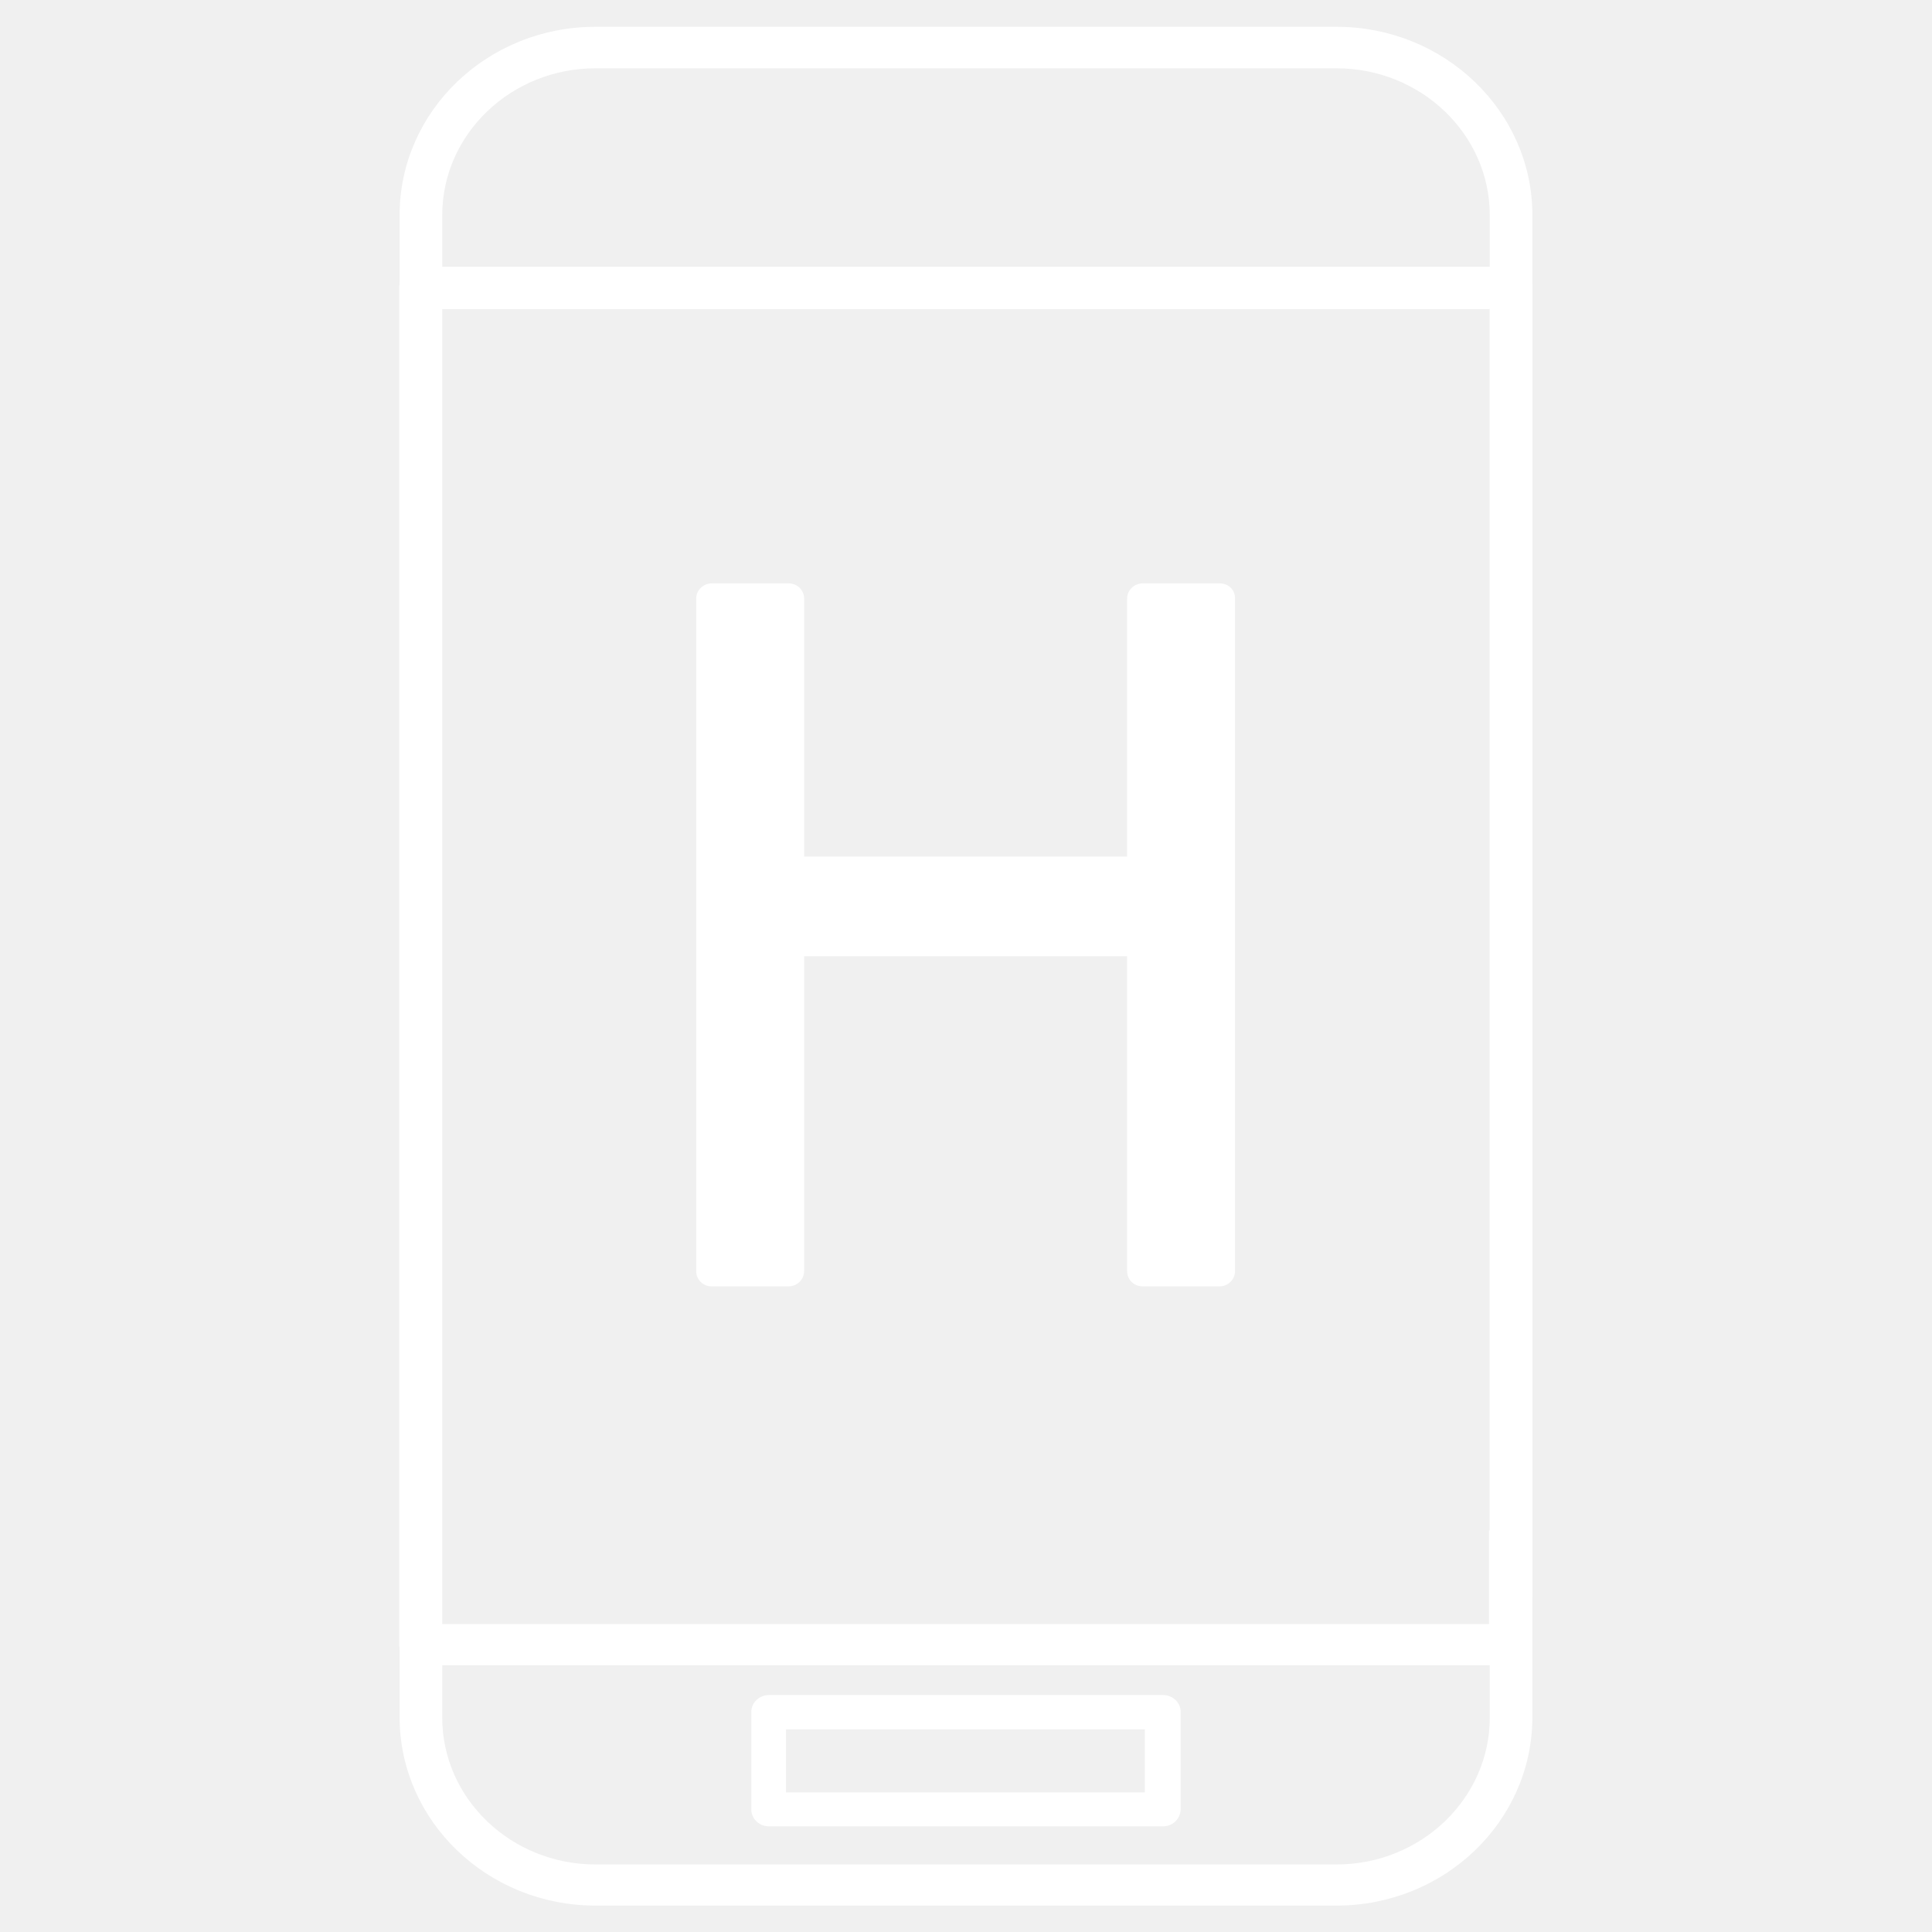
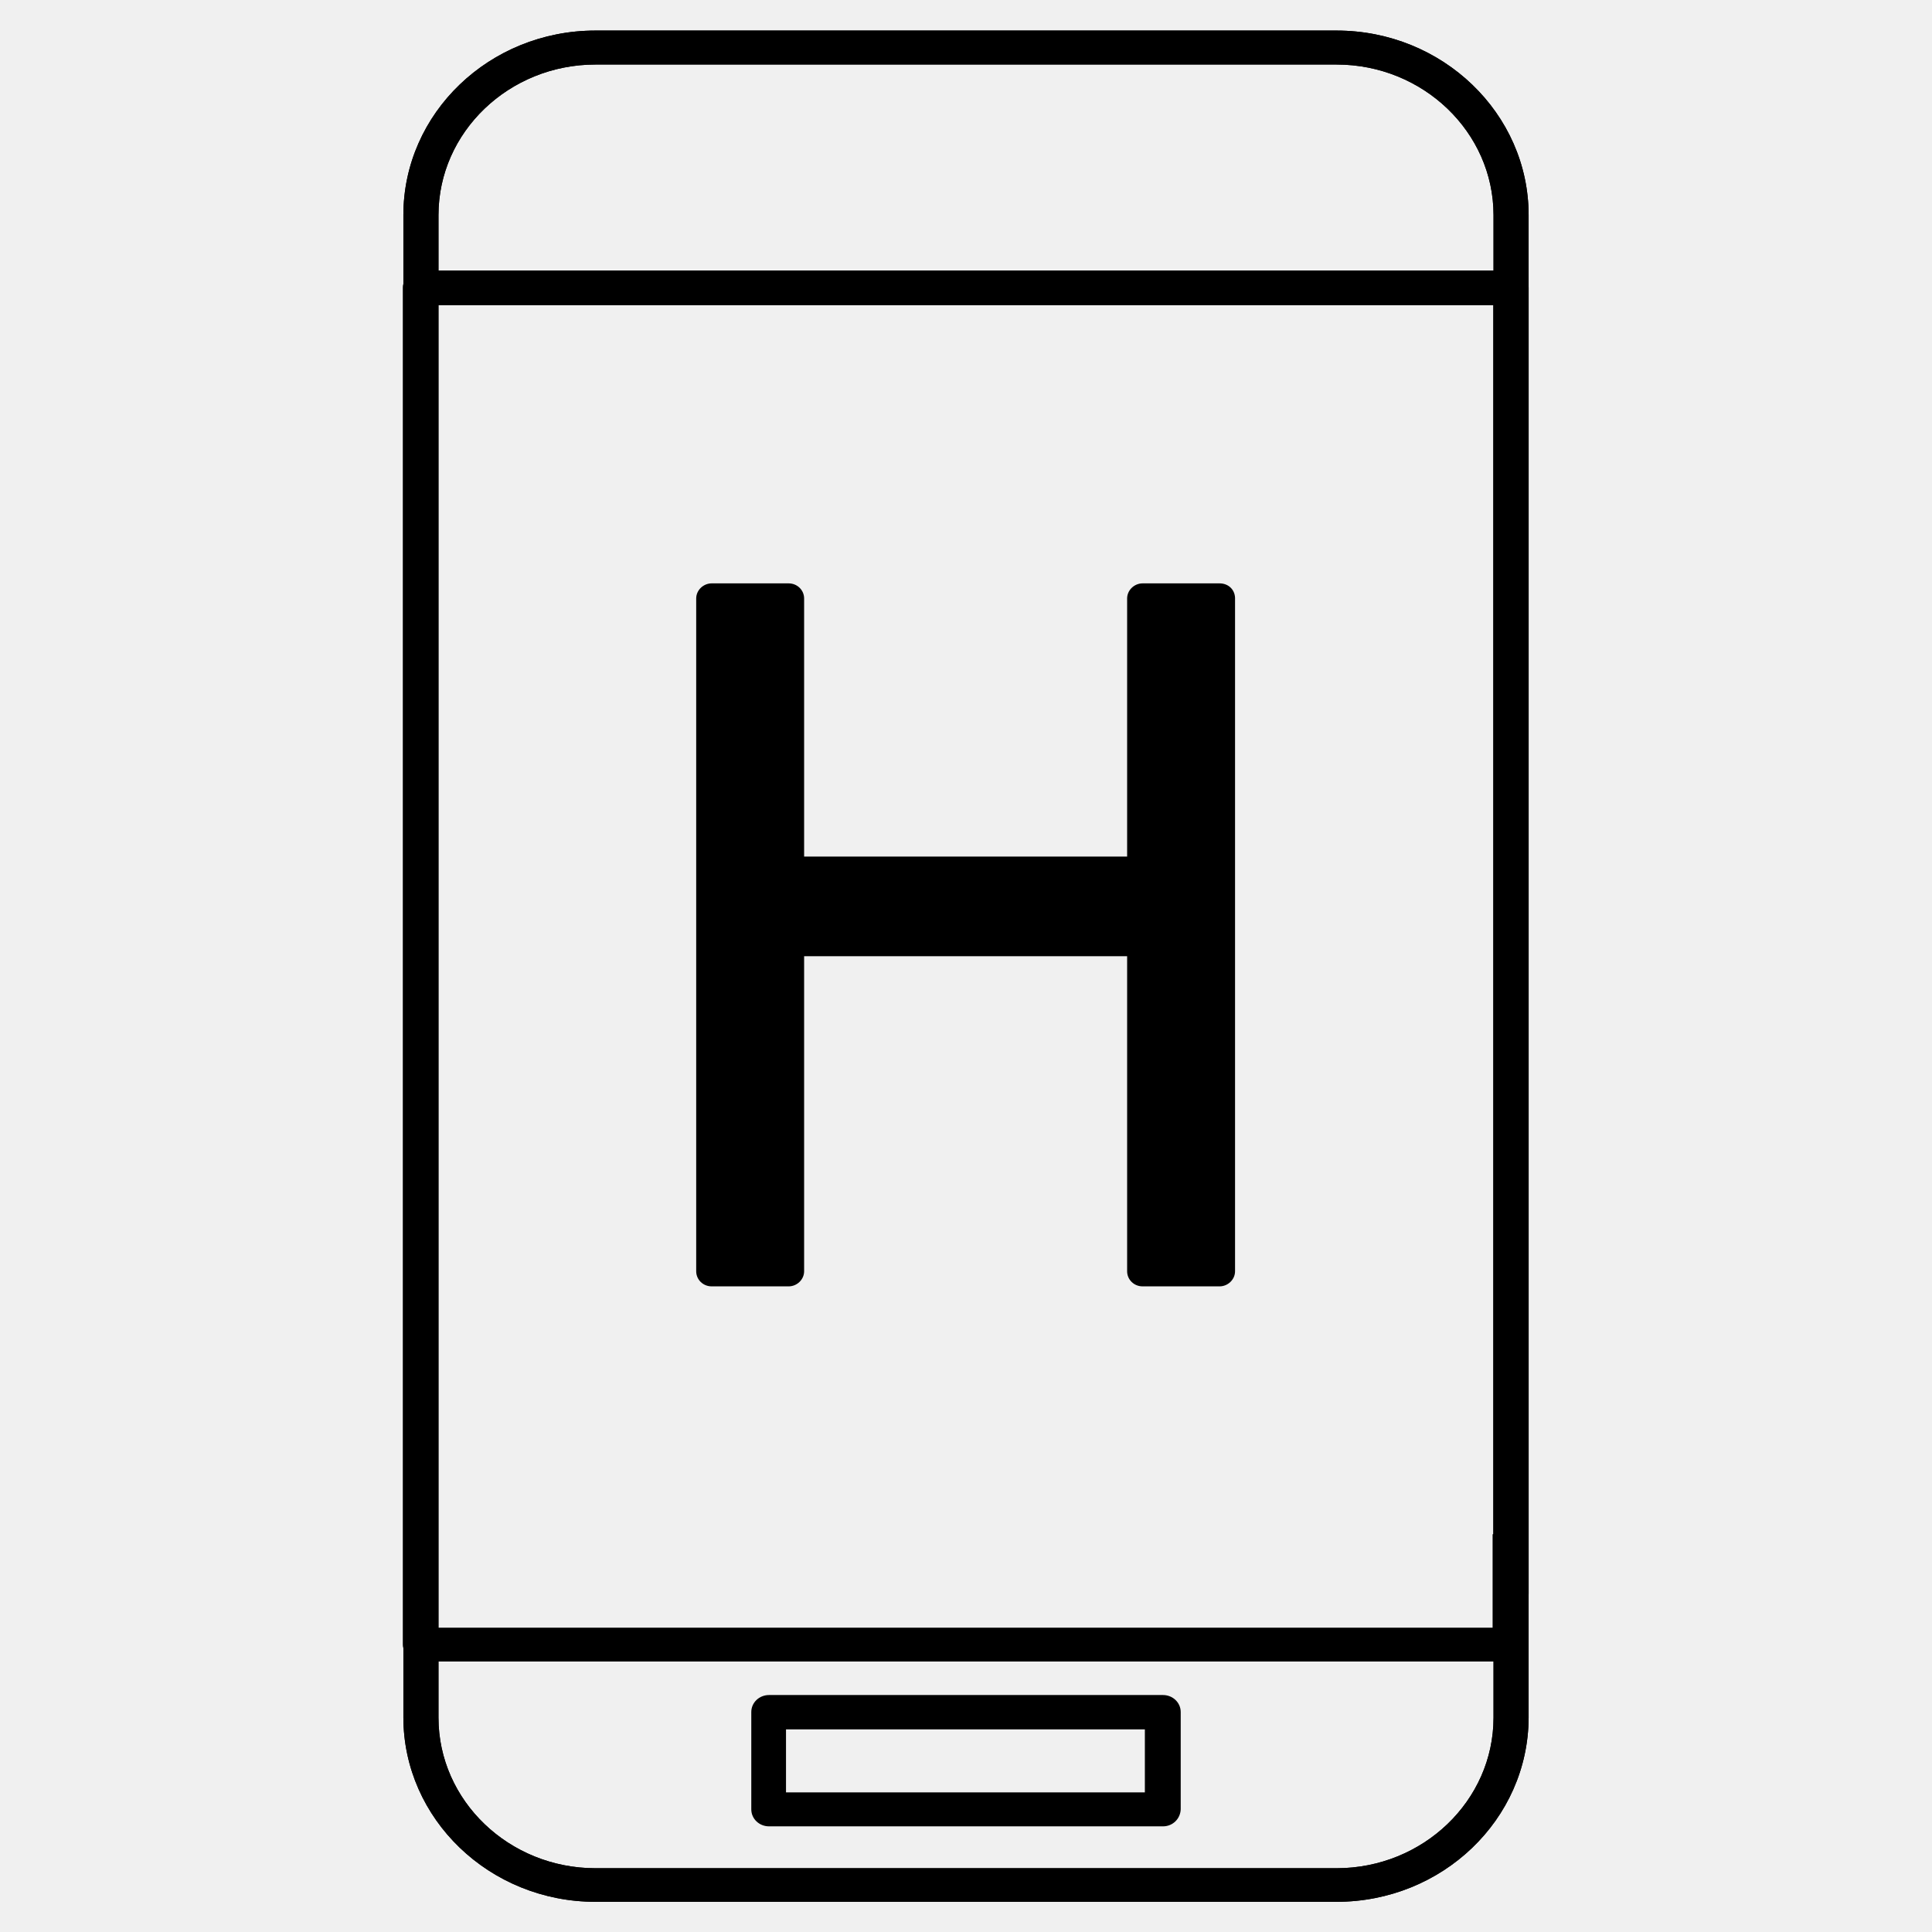
<svg xmlns="http://www.w3.org/2000/svg" xmlns:xlink="http://www.w3.org/1999/xlink" version="1.1" id="Ebene_1" x="0px" y="0px" viewBox="0 0 512 512" style="enable-background:new 0 0 512 512;" xml:space="preserve">
-   <style type="text/css">
- 	.st0{clip-path:url(#SVGID_2_);fill:#0074BC;}
- 	.st1{clip-path:url(#SVGID_4_);fill:#FFFFFF;stroke:#FFFFFF;stroke-width:2;stroke-miterlimit:10;}
- 	.st2{clip-path:url(#SVGID_6_);fill:#0074BC;}
- 	.st3{clip-path:url(#SVGID_8_);fill:#FFFFFF;stroke:#FFFFFF;stroke-width:2;stroke-miterlimit:10;}
- 	.st4{clip-path:url(#SVGID_10_);fill:#FFFFFF;}
- 	.st5{clip-path:url(#SVGID_12_);fill:#FFFFFF;}
- </style>
  <g>
    <g>
      <defs>
        <rect id="SVGID_1_" x="102.9" y="4.1" width="306.1" height="503.9" />
      </defs>
      <clipPath id="SVGID_2_">
        <use xlink:href="#SVGID_1_" style="overflow:visible;" />
      </clipPath>
-       <path class="st0" d="M354.2,504H157.8c-28.1,0-50.9-22-50.9-48.9V57c0-27,22.8-48.9,50.9-48.9h196.4c28.1,0,50.9,22,50.9,48.9    v365.5h-9.3V57c0-22-18.7-39.9-41.6-39.9H157.8c-22.9,0-41.6,17.9-41.6,39.9v398.2c0,22,18.7,39.9,41.6,39.9h196.4    c22.9,0,41.6-17.9,41.6-39.9v-52.5h9.3v52.5C405,482.2,382.2,504,354.2,504" />
+       <path d="M354.2,504H157.8c-28.1,0-50.9-22-50.9-48.9V57c0-27,22.8-48.9,50.9-48.9h196.4c28.1,0,50.9,22,50.9,48.9    v365.5h-9.3V57c0-22-18.7-39.9-41.6-39.9H157.8c-22.9,0-41.6,17.9-41.6,39.9v398.2c0,22,18.7,39.9,41.6,39.9h196.4    c22.9,0,41.6-17.9,41.6-39.9v-52.5h9.3v52.5C405,482.2,382.2,504,354.2,504" />
    </g>
    <g>
      <defs>
        <rect id="SVGID_3_" x="102.9" y="4.1" width="306.1" height="503.9" />
      </defs>
      <clipPath id="SVGID_4_">
        <use xlink:href="#SVGID_3_" style="overflow:visible;" />
      </clipPath>
-       <path class="st1" d="M354.2,504H157.8c-28.1,0-50.9-22-50.9-48.9V57c0-27,22.8-48.9,50.9-48.9h196.4c28.1,0,50.9,22,50.9,48.9    v365.5h-9.3V57c0-22-18.7-39.9-41.6-39.9H157.8c-22.9,0-41.6,17.9-41.6,39.9v398.2c0,22,18.7,39.9,41.6,39.9h196.4    c22.9,0,41.6-17.9,41.6-39.9v-52.5h9.3v52.5C405,482.2,382.2,504,354.2,504z" />
+       <path d="M354.2,504H157.8c-28.1,0-50.9-22-50.9-48.9V57c0-27,22.8-48.9,50.9-48.9h196.4c28.1,0,50.9,22,50.9,48.9    v365.5h-9.3V57c0-22-18.7-39.9-41.6-39.9H157.8c-22.9,0-41.6,17.9-41.6,39.9v398.2c0,22,18.7,39.9,41.6,39.9h196.4    c22.9,0,41.6-17.9,41.6-39.9v-52.5h9.3v52.5C405,482.2,382.2,504,354.2,504z" />
    </g>
    <g>
      <defs>
        <rect id="SVGID_5_" x="102.9" y="4.1" width="306.1" height="503.9" />
      </defs>
      <clipPath id="SVGID_6_">
        <use xlink:href="#SVGID_5_" style="overflow:visible;" />
      </clipPath>
-       <path class="st2" d="M400.3,440.3H111.5c-2.6,0-4.7-2-4.7-4.5V76.2c0-2.5,2.1-4.5,4.7-4.5h288.9c2.6,0,4.7,2,4.7,4.5v346.2h-9.3    V80.9H116.1v350.5h279.5v-24.8h9.3v29.3C405,438.3,403,440.3,400.3,440.3" />
+       <path d="M400.3,440.3H111.5c-2.6,0-4.7-2-4.7-4.5V76.2c0-2.5,2.1-4.5,4.7-4.5h288.9c2.6,0,4.7,2,4.7,4.5v346.2h-9.3    V80.9H116.1v350.5h279.5v-24.8h9.3v29.3C405,438.3,403,440.3,400.3,440.3" />
    </g>
    <g>
      <defs>
        <rect id="SVGID_7_" x="102.9" y="4.1" width="306.1" height="503.9" />
      </defs>
      <clipPath id="SVGID_8_">
        <use xlink:href="#SVGID_7_" style="overflow:visible;" />
      </clipPath>
-       <path class="st3" d="M400.3,440.3H111.5c-2.6,0-4.7-2-4.7-4.5V76.2c0-2.5,2.1-4.5,4.7-4.5h288.9c2.6,0,4.7,2,4.7,4.5v346.2h-9.3    V80.9H116.1v350.5h279.5v-24.8h9.3v29.3C405,438.3,403,440.3,400.3,440.3z" />
+       <path d="M400.3,440.3H111.5c-2.6,0-4.7-2-4.7-4.5V76.2c0-2.5,2.1-4.5,4.7-4.5h288.9c2.6,0,4.7,2,4.7,4.5v346.2h-9.3    V80.9H116.1v350.5h279.5v-24.8h9.3v29.3C405,438.3,403,440.3,400.3,440.3z" />
    </g>
    <g>
      <defs>
        <rect id="SVGID_9_" x="102.9" y="4.1" width="306.1" height="503.9" />
      </defs>
      <clipPath id="SVGID_10_">
        <use xlink:href="#SVGID_9_" style="overflow:visible;" />
      </clipPath>
-       <path class="st4" d="M208.3,475h95.1v-16.7h-95.1V475z M308.2,484H203.8c-2.6,0-4.7-2-4.7-4.5v-25.8c0-2.5,2.1-4.5,4.7-4.5h104.4    c2.6,0,4.7,2,4.7,4.5v25.8C312.8,482,310.8,484,308.2,484" />
+       <path d="M208.3,475h95.1v-16.7h-95.1V475z M308.2,484H203.8c-2.6,0-4.7-2-4.7-4.5v-25.8c0-2.5,2.1-4.5,4.7-4.5h104.4    c2.6,0,4.7,2,4.7,4.5v25.8C312.8,482,310.8,484,308.2,484" />
    </g>
    <g>
      <defs>
        <rect id="SVGID_11_" x="102.9" y="4.1" width="306.1" height="503.9" />
      </defs>
      <clipPath id="SVGID_12_">
        <use xlink:href="#SVGID_11_" style="overflow:visible;" />
      </clipPath>
-       <path class="st5" d="M323.2,154.6h-20.4c-2.2,0-4.1,1.8-4.1,4v68.4h-85.6v-68.4c0-2.2-1.8-4-4.1-4h-20.4c-2.2,0-4.1,1.8-4.1,4    v178.3c0,2.2,1.8,4,4.1,4h20.4c2.2,0,4.1-1.8,4.1-4v-83.5h85.6v83.5c0,2.2,1.8,4,4.1,4h20.4c2.2,0,4.1-1.8,4.1-4V158.4    C327.2,156.2,325.5,154.6,323.2,154.6" />
+       <path d="M323.2,154.6h-20.4c-2.2,0-4.1,1.8-4.1,4v68.4h-85.6v-68.4c0-2.2-1.8-4-4.1-4h-20.4c-2.2,0-4.1,1.8-4.1,4    v178.3c0,2.2,1.8,4,4.1,4h20.4c2.2,0,4.1-1.8,4.1-4v-83.5h85.6v83.5c0,2.2,1.8,4,4.1,4h20.4c2.2,0,4.1-1.8,4.1-4V158.4    C327.2,156.2,325.5,154.6,323.2,154.6" />
    </g>
  </g>
</svg>
